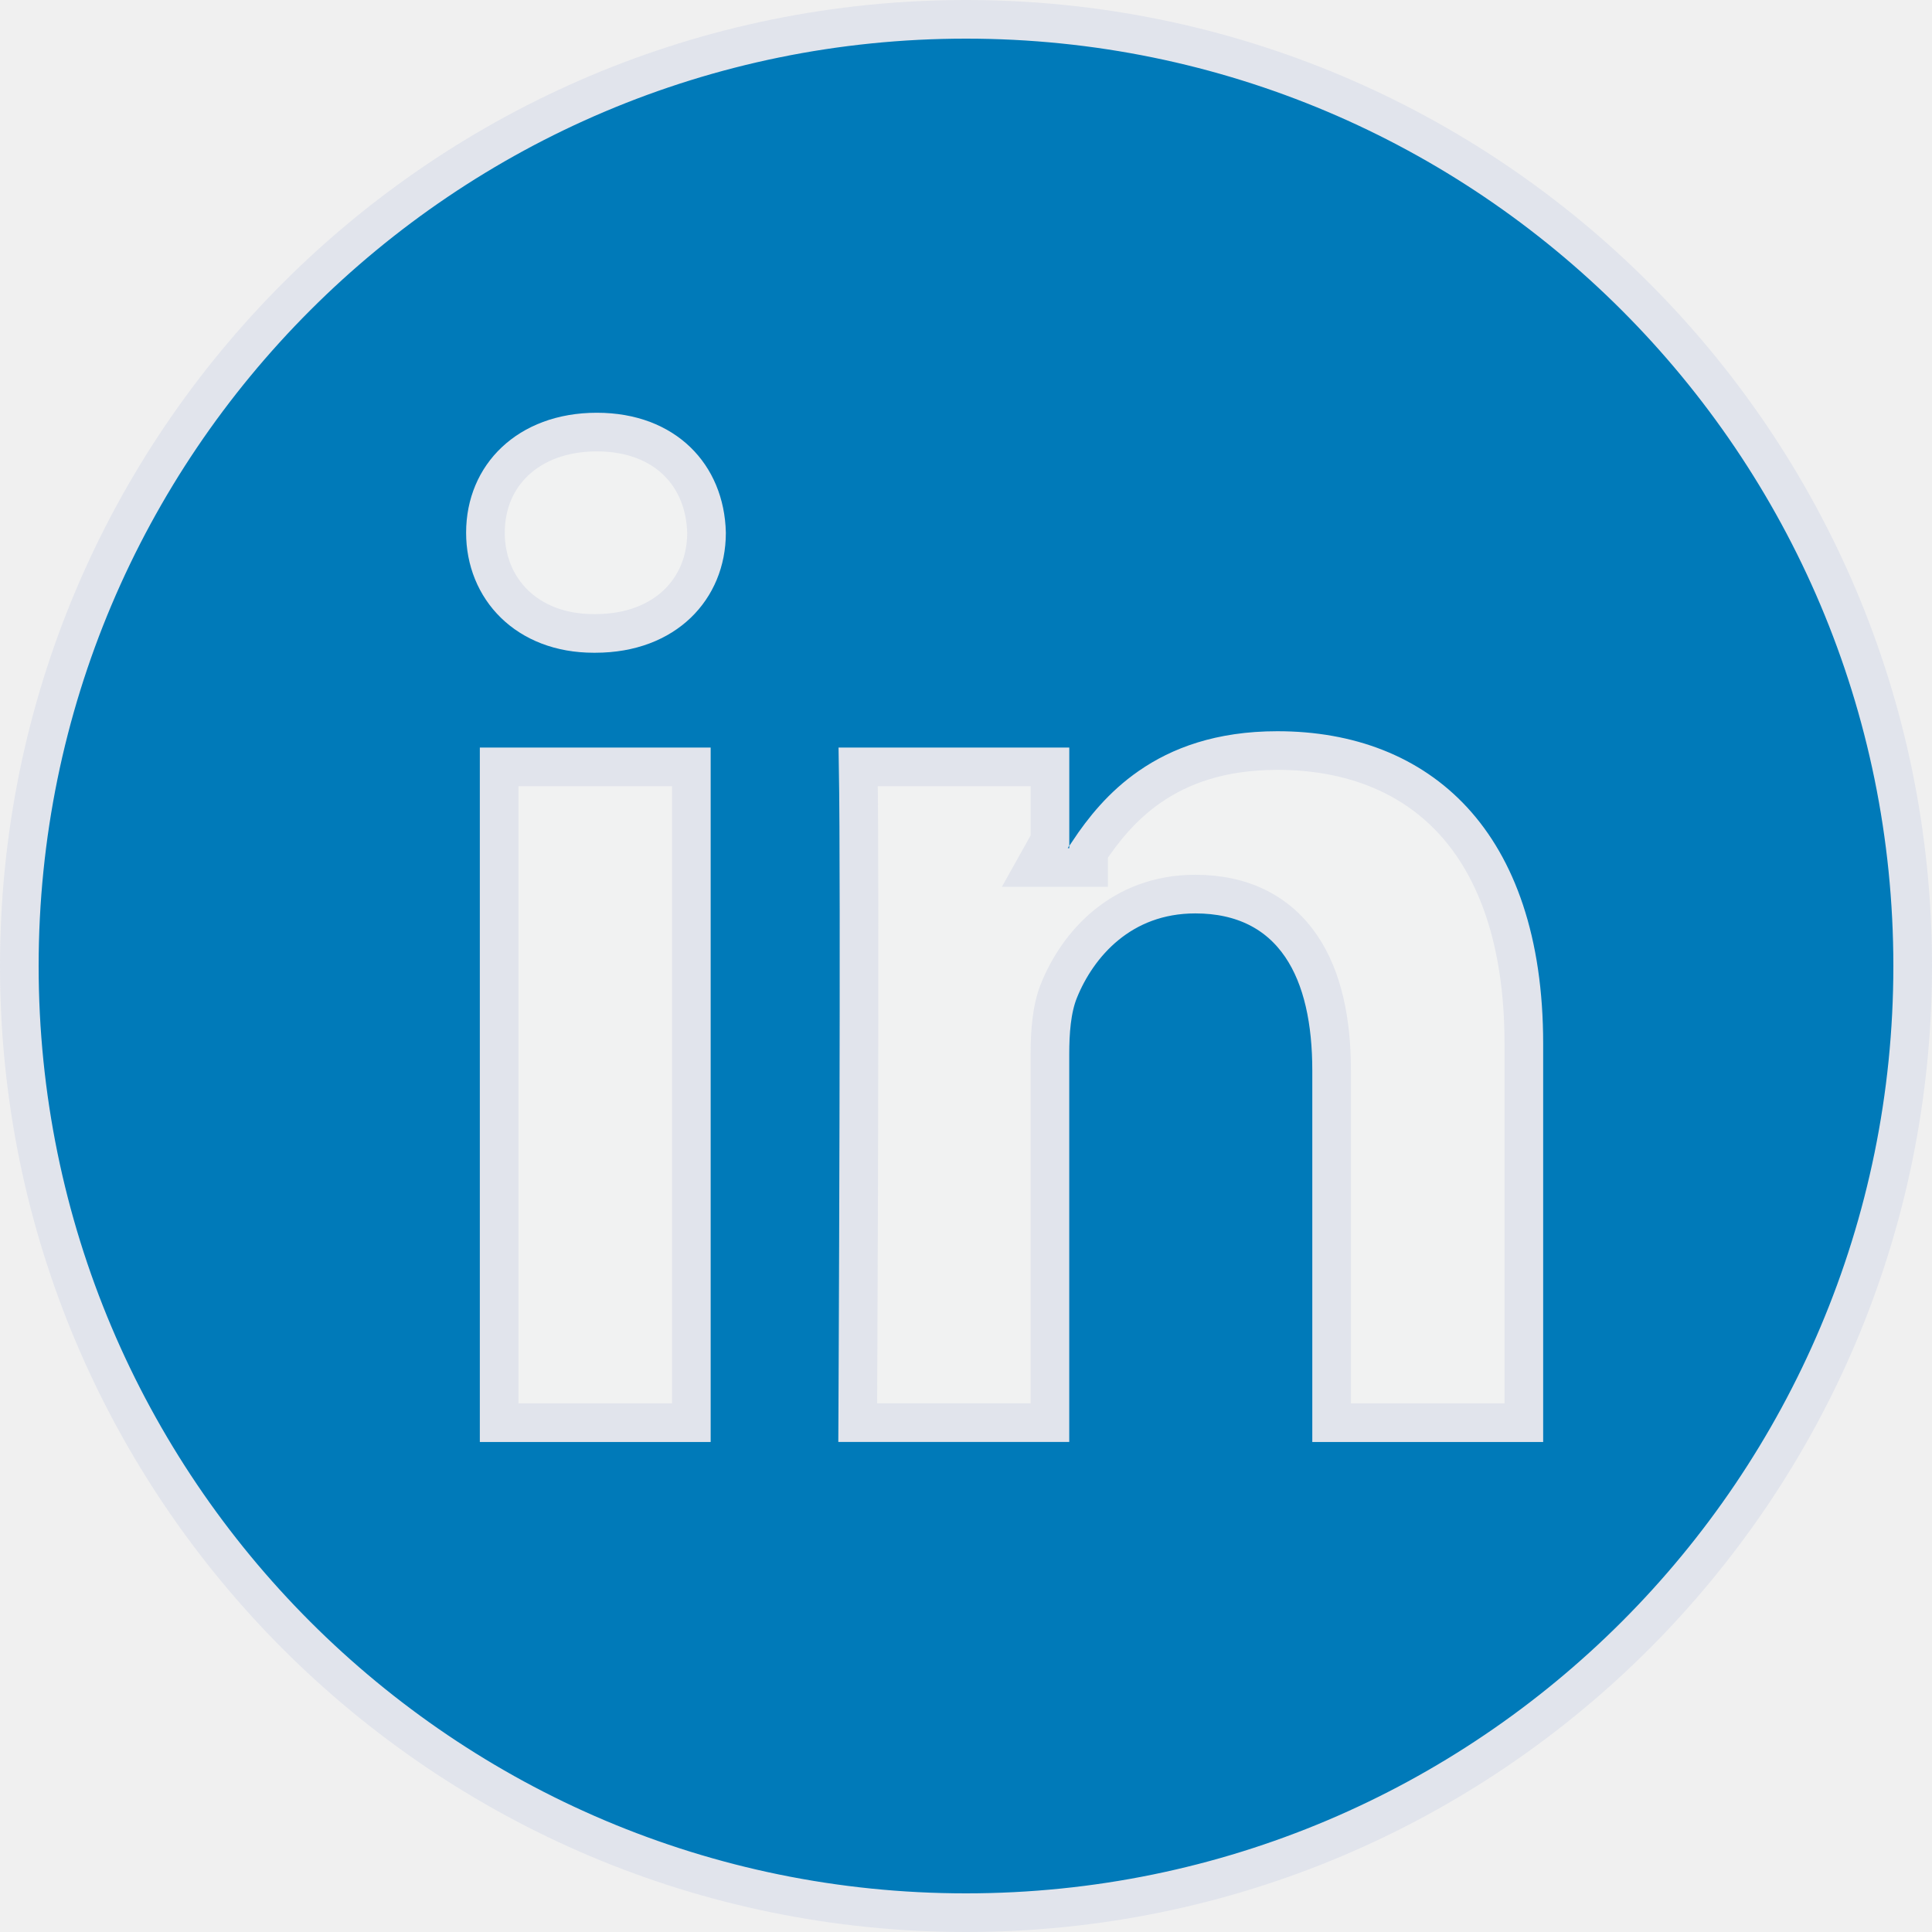
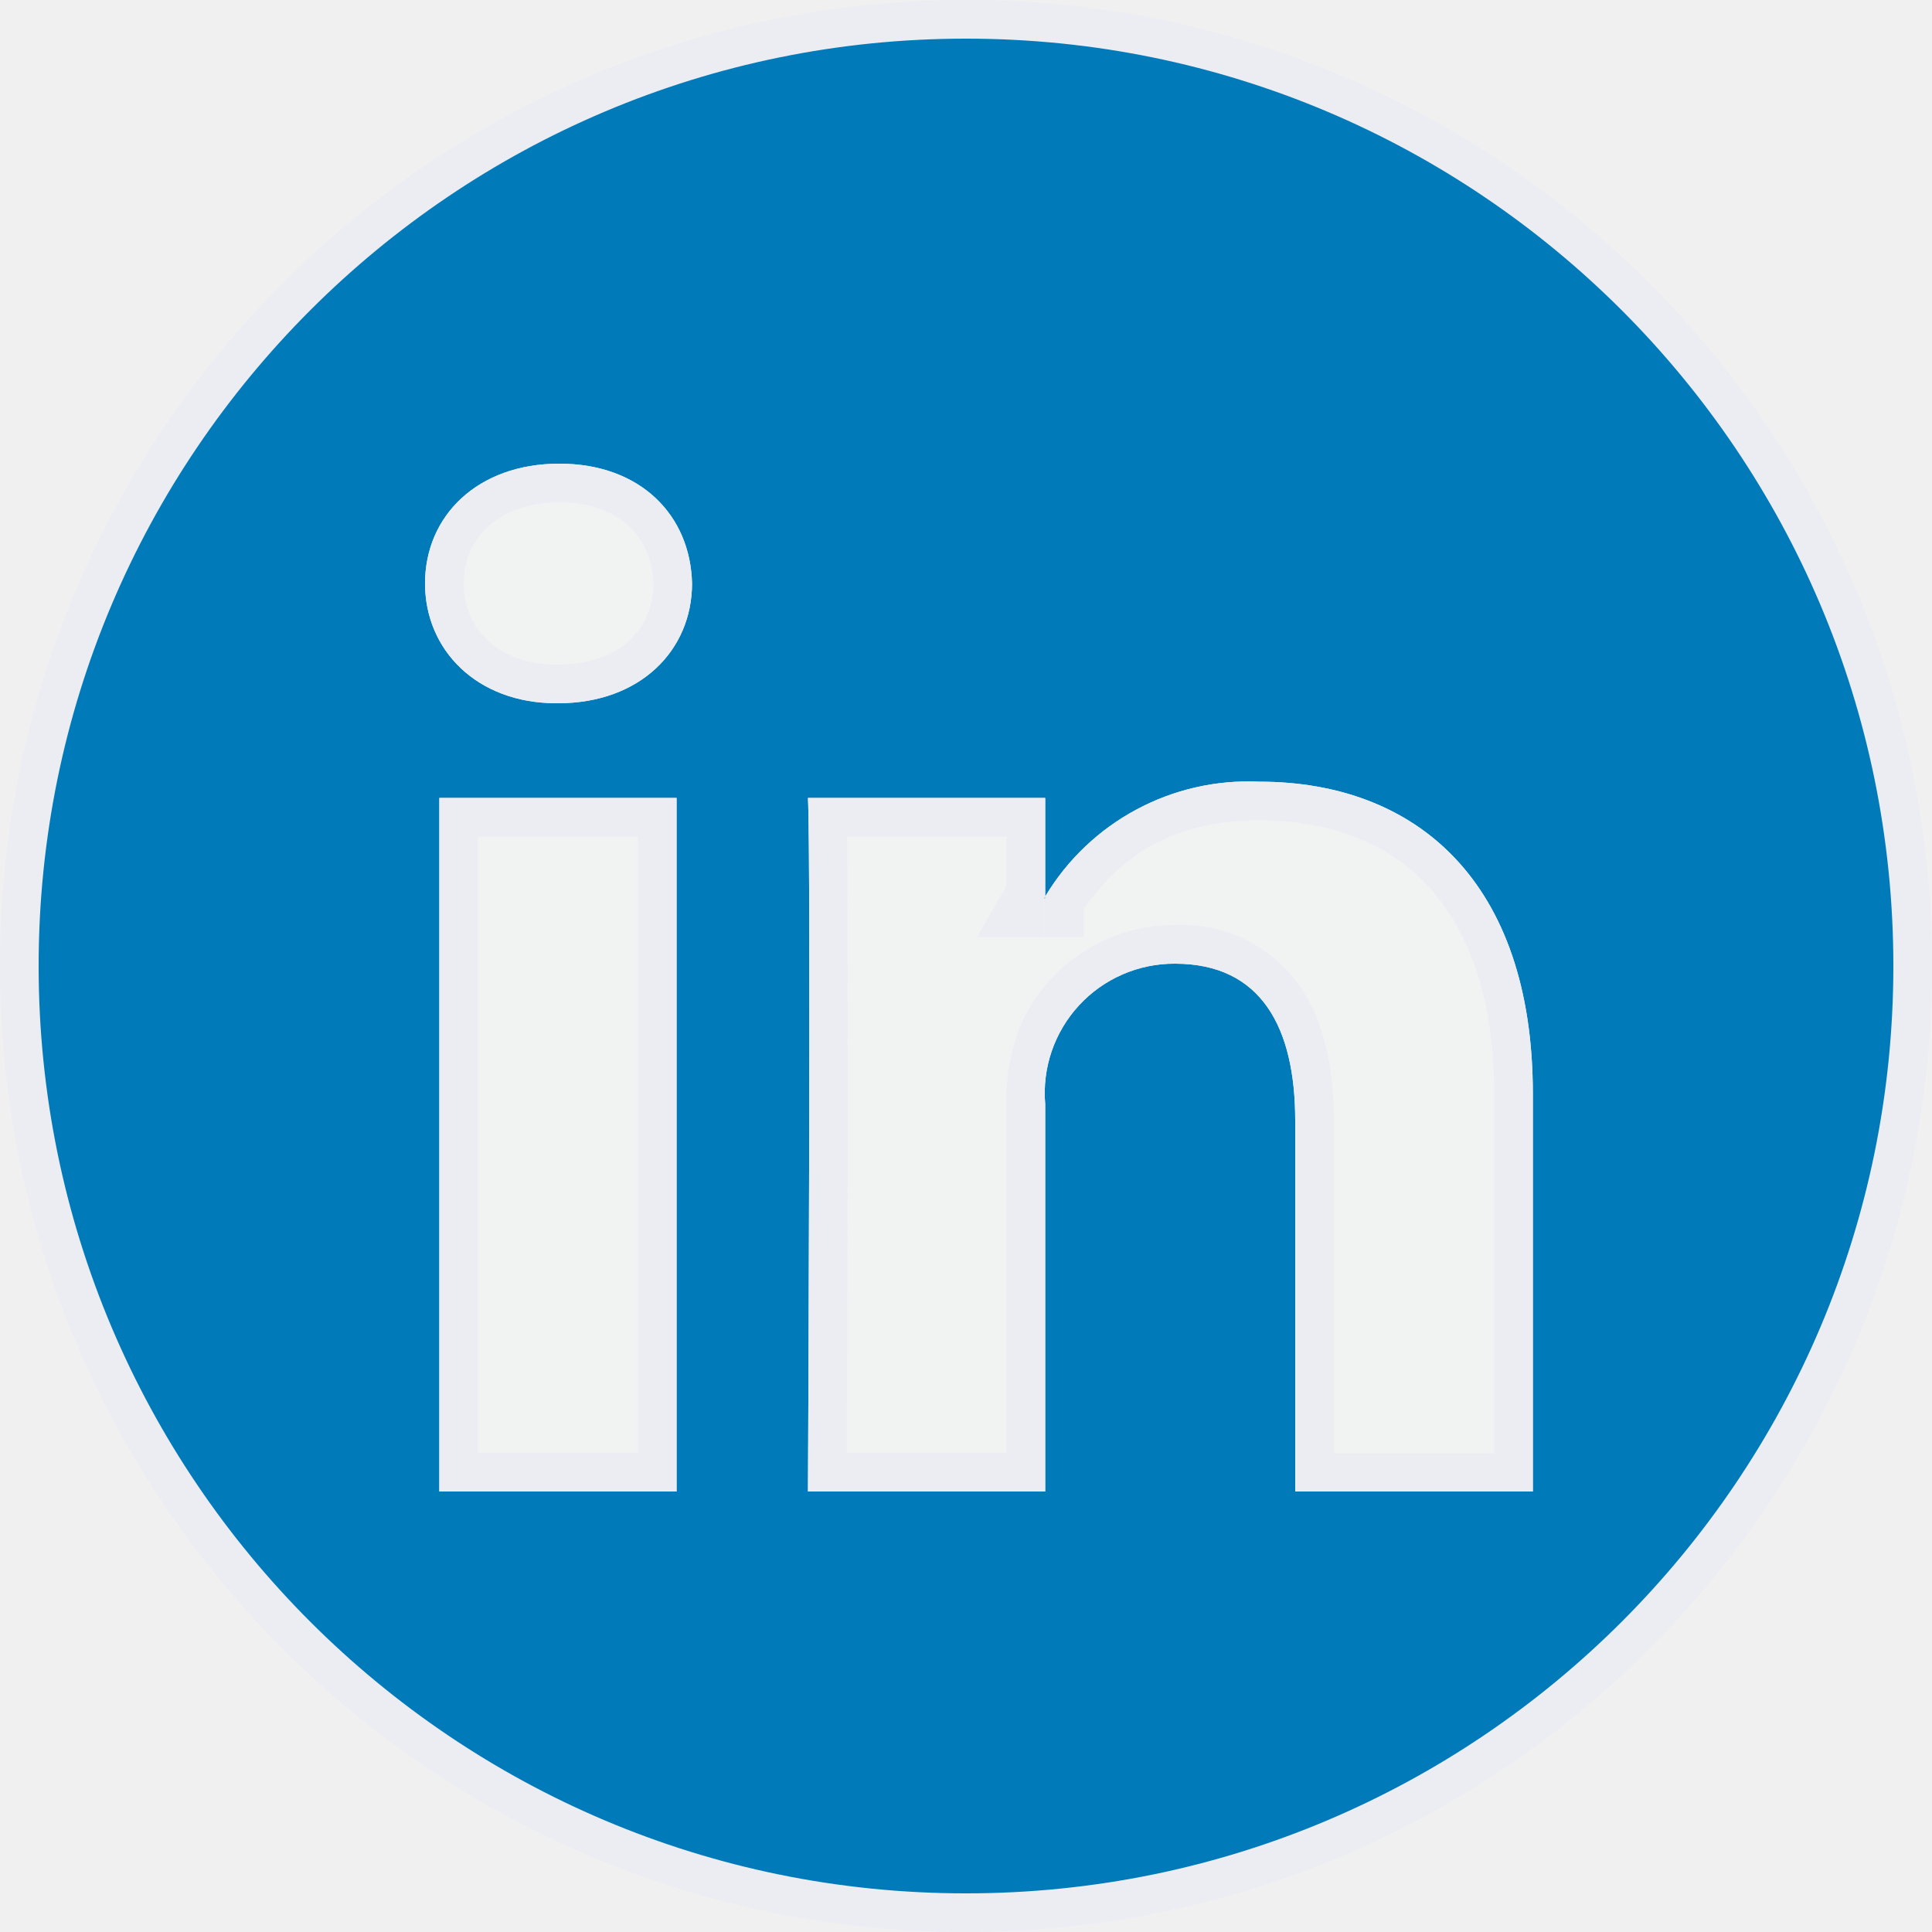
- <svg xmlns="http://www.w3.org/2000/svg" width="50" height="50" viewBox="0 0 50 50" fill="none">
-   <path d="M49.5 25C49.5 38.531 38.531 49.5 25 49.5C11.469 49.5 0.5 38.531 0.5 25C0.5 11.469 11.469 0.5 25 0.5C38.531 0.5 49.5 11.469 49.5 25Z" fill="#007AB9" stroke="#E1E4EC" />
-   <path d="M27.172 27.281V36.818H22.198L22.199 36.617C22.201 36.169 22.204 35.526 22.207 34.749C22.214 33.196 22.221 31.107 22.226 28.965C22.235 25.259 22.236 21.371 22.21 19.846H27.173V21.744V21.75L26.781 22.451H27.633H27.673H28.173V22.043C28.546 21.483 29.038 20.859 29.758 20.361C30.522 19.831 31.57 19.424 33.058 19.424C34.913 19.424 36.489 20.027 37.605 21.237C38.724 22.451 39.437 24.338 39.437 27.012V36.819H34.462V27.703C34.462 26.45 34.24 25.317 33.673 24.484C33.084 23.619 32.164 23.139 30.935 23.139C29.014 23.139 27.888 24.444 27.407 25.636C27.21 26.118 27.172 26.738 27.172 27.281ZM12.563 13.787C12.563 13.037 12.845 12.394 13.33 11.938C13.816 11.48 14.534 11.182 15.445 11.182C16.354 11.182 17.049 11.479 17.519 11.933C17.989 12.387 18.267 13.032 18.285 13.793C18.284 14.525 18.01 15.166 17.53 15.627C17.05 16.088 16.334 16.393 15.405 16.393H15.366C13.626 16.393 12.563 15.225 12.563 13.787ZM17.892 19.846V36.819H12.918V19.846H17.892Z" fill="#F1F2F2" stroke="#E1E4EC" />
+ <svg xmlns="http://www.w3.org/2000/svg" fill="none" viewBox="0 0 50 50">
+   <mask id="a" fill="#fff">
+     <path d="M25 50a25 25 0 1 0 0-50 25 25 0 0 0 0 50Z" />
+   </mask>
+   <path fill="#007AB9" stroke="#EBEDF3" stroke-width="2" d="M25 50a25 25 0 1 0 0-50 25 25 0 0 0 0 50Z" mask="url(#a)" />
+   <mask id="b" fill="#fff">
+     <path d="M39.67 28.3v10.3h-6.15V29c0-2.41-.88-4.06-3.11-4.06a3.35 3.35 0 0 0-3.36 3.64V38.6h-6.14s.08-16.26 0-17.95h6.14v2.55c0 .02-.03.04-.04.05h.04v-.05a6.13 6.13 0 0 1 5.54-2.97c4.05 0 7.08 2.57 7.08 8.08ZM14.47 12c-2.1 0-3.47 1.34-3.47 3.1 0 1.72 1.34 3.1 3.4 3.1h.04c2.14 0 3.47-1.38 3.47-3.1-.04-1.76-1.33-3.1-3.43-3.1Zm-3.1 26.6h6.14V20.65h-6.14V38.6Z" />
+   </mask>
+   <path fill="#F1F2F2" d="M39.67 28.3v10.3h-6.15V29c0-2.41-.88-4.06-3.11-4.06a3.35 3.35 0 0 0-3.36 3.64V38.6h-6.14s.08-16.26 0-17.95h6.14v2.55c0 .02-.03.04-.04.05h.04v-.05a6.13 6.13 0 0 1 5.54-2.97c4.05 0 7.08 2.57 7.08 8.08ZM14.47 12c-2.1 0-3.47 1.34-3.47 3.1 0 1.72 1.34 3.1 3.4 3.1h.04c2.14 0 3.47-1.38 3.47-3.1-.04-1.76-1.33-3.1-3.43-3.1Zm-3.1 26.6h6.14V20.65h-6.14V38.6Z" />
+   <path fill="#EBEDF3" d="M39.67 38.6v1h1v-1h-1Zm-6.15 0h-1v1h1v-1Zm-6.26-11.48.92.4v-.01l-.92-.39Zm-.2 11.48v1h1v-1h-1Zm-6.15 0h-1v1h1v-1Zm0-17.95v-1h-1.05l.05 1.05 1-.05Zm6.14 0h1v-1h-1v1Zm-.04 2.6-.86-.5-.86 1.5H27v-1Zm.04 0v1h1v-1h-1Zm5.54-3.02v-1 1ZM17.91 15.1h1v-.02l-1 .02Zm-6.54 23.5h-1v1h1v-1Zm6.14 0v1h1v-1h-1Zm0-17.95h1v-1h-1v1Zm-6.14 0v-1h-1v1h1Zm27.3 7.66v10.3h2V28.3h-2Zm1 9.3h-6.15v2h6.15v-2Zm-5.15 1V29h-2v9.6h2Zm0-9.61c0-1.3-.23-2.56-.9-3.5a3.72 3.72 0 0 0-3.21-1.56v2c.83 0 1.28.29 1.57.7.33.47.54 1.25.54 2.36h2Zm-4.11-5.06a4.35 4.35 0 0 0-4.08 2.8l1.85.77c.34-.83 1.06-1.57 2.23-1.57v-2Zm-4.07 2.8a4.9 4.9 0 0 0-.29 1.84h2c0-.53.05-.89.13-1.07l-1.84-.78Zm-.29 1.84V38.6h2V28.58h-2Zm1 9.02h-6.14v2h6.14v-2Zm-6.14 1h1V37.9a3359.54 3359.54 0 0 0 .03-7.64c0-4.25 0-8.78-.03-9.66l-2 .1c.04.8.04 5.26.03 9.56a3377 3377 0 0 1-.03 7.64V38.59l1 .01Zm0-16.95h6.14v-2h-6.14v2Zm5.14-1v2.55h2v-2.55h-2Zm.15 2.02a.7.7 0 0 1 .03-.04l-.03.04-.05.09 1.73 1a.77.77 0 0 1-.04.05v.01a1.15 1.15 0 0 0 .07-.1l-1.7-1.05Zm.81 1.58h.04v-2h-.04v2Zm1.04-1v-.05h-2v.05h2Zm-.16.5c.37-.56.86-1.18 1.57-1.66.7-.48 1.7-.86 3.13-.86v-2c-1.82 0-3.2.5-4.24 1.2a7.82 7.82 0 0 0-2.13 2.21l1.67 1.11Zm4.7-2.52c1.81 0 3.3.57 4.33 1.66 1.04 1.1 1.75 2.84 1.75 5.42h2c0-2.94-.81-5.23-2.3-6.8a7.75 7.75 0 0 0-5.78-2.28v2ZM14.48 11c-1.27 0-2.39.4-3.2 1.15A3.94 3.94 0 0 0 10 15.1h2c0-.6.23-1.11.63-1.47.4-.37 1.01-.63 1.85-.63v-2ZM10 15.1c0 2.33 1.84 4.1 4.4 4.1v-2c-1.56 0-2.4-.98-2.4-2.1h-2Zm4.4 4.1h.04v-2h-.04v2Zm.04 0c1.29 0 2.41-.41 3.22-1.17a3.96 3.96 0 0 0 1.25-2.93h-2c0 .6-.22 1.1-.61 1.47-.4.36-1 .63-1.86.63v2Zm4.47-4.12a4.07 4.07 0 0 0-1.26-2.92A4.55 4.55 0 0 0 14.48 11v2c.83 0 1.42.26 1.8.62.38.36.62.87.63 1.5l2-.04ZM11.37 39.6h6.14v-2h-6.14v2Zm7.14-1V20.65h-2V38.6h2Zm-1-18.95h-6.14v2h6.14v-2Zm-7.14 1V38.6h2V20.65h-2Z" mask="url(#b)" />
</svg>
